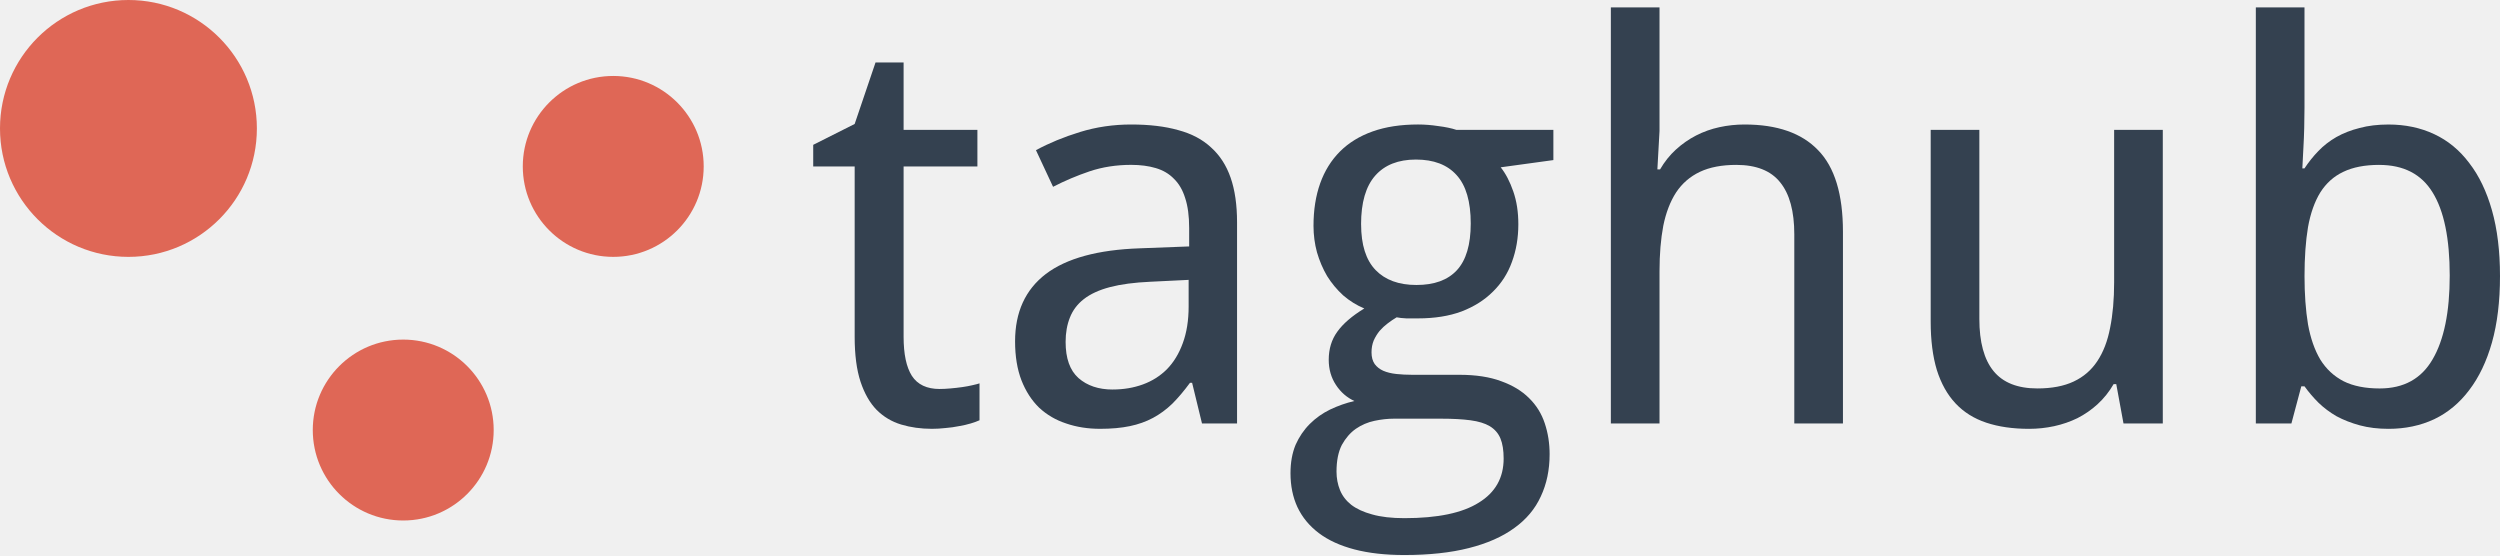
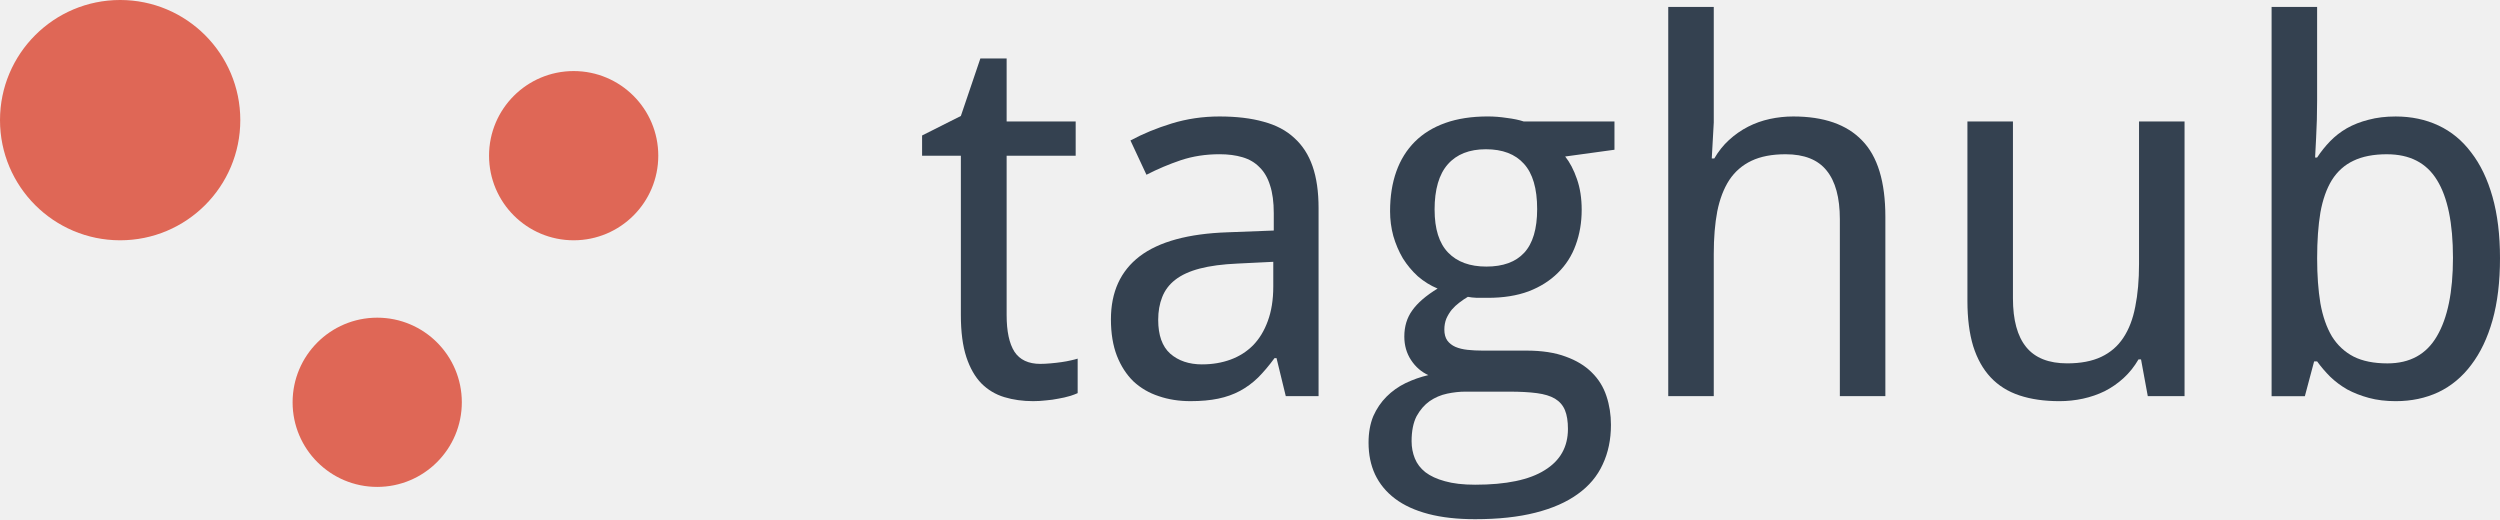
- <svg xmlns="http://www.w3.org/2000/svg" width="184.074mm" height="40.867mm" viewBox="0 0 184.074 40.867" version="1.1" id="svg4739">
-   <defs id="defs4733" />
-   <g id="layer1" transform="translate(-19.08824,-91.35807)">
-     <rect style="fill:#344150;fill-opacity:1;stroke:#ffffff;stroke-width:1;stroke-miterlimit:4;stroke-dasharray:none;stroke-opacity:0.941" id="rect5327" width="229.81" height="62.366" x="4.347" y="10.139" />
-     <path id="path5329" style="font-style:normal;font-variant:normal;font-weight:normal;font-stretch:normal;font-size:40.323px;line-height:1.25;font-family:'Droid Sans';-inkscape-font-specification:'Droid Sans';letter-spacing:0px;word-spacing:0px;fill:#344150;fill-opacity:1;stroke:none;stroke-width:0.233" d="m 88.276,119.998 q 0.354,0 0.788,-0.039 0.453,-0.039 0.866,-0.098 0.413,-0.059 0.748,-0.138 0.354,-0.079 0.532,-0.138 v 2.717 q -0.256,0.118 -0.65,0.236 -0.394,0.118 -0.866,0.197 -0.473,0.098 -0.984,0.138 -0.512,0.059 -1.004,0.059 -1.221,0 -2.264,-0.315 -1.044,-0.315 -1.811,-1.083 -0.748,-0.768 -1.181,-2.067 -0.433,-1.319 -0.433,-3.308 v -12.542 h -3.052 v -1.595 l 3.052,-1.536 1.536,-4.528 h 2.067 v 4.962 h 5.434 v 2.697 h -5.434 v 12.542 q 0,1.91 0.61,2.875 0.63,0.965 2.048,0.965 z" />
-     <path id="path5331" style="font-style:normal;font-variant:normal;font-weight:normal;font-stretch:normal;font-size:40.323px;line-height:1.25;font-family:'Droid Sans';-inkscape-font-specification:'Droid Sans';letter-spacing:0px;word-spacing:0px;fill:#344150;fill-opacity:1;stroke:none;stroke-width:0.233" d="m 107.591,122.538 -0.728,-2.993 h -0.158 q -0.65,0.886 -1.299,1.536 -0.65,0.63 -1.418,1.044 -0.768,0.413 -1.713,0.61 -0.945,0.197 -2.185,0.197 -1.359,0 -2.501,-0.394 -1.142,-0.374 -1.989,-1.162 -0.827,-0.807 -1.299,-2.008 -0.473,-1.221 -0.473,-2.875 0,-3.229 2.264,-4.962 2.284,-1.733 6.931,-1.89 l 3.623,-0.138 v -1.359 q 0,-1.319 -0.295,-2.205 -0.276,-0.886 -0.827,-1.418 -0.532,-0.551 -1.339,-0.788 -0.788,-0.236 -1.811,-0.236 -1.634,0 -3.052,0.473 -1.398,0.473 -2.697,1.142 l -1.26,-2.697 q 1.457,-0.788 3.249,-1.339 1.792,-0.551 3.761,-0.551 2.008,0 3.465,0.413 1.477,0.394 2.422,1.28 0.965,0.866 1.437,2.225 0.473,1.359 0.473,3.288 v 14.806 z m -6.576,-2.501 q 1.201,0 2.225,-0.374 1.024,-0.374 1.772,-1.122 0.748,-0.768 1.162,-1.91 0.433,-1.162 0.433,-2.717 v -1.949 l -2.816,0.138 q -1.772,0.079 -2.973,0.394 -1.201,0.315 -1.93,0.886 -0.709,0.551 -1.024,1.359 -0.315,0.788 -0.315,1.792 0,1.811 0.945,2.658 0.965,0.847 2.52,0.847 z" />
-     <path id="path5333" style="font-style:normal;font-variant:normal;font-weight:normal;font-stretch:normal;font-size:40.323px;line-height:1.25;font-family:'Droid Sans';-inkscape-font-specification:'Droid Sans';letter-spacing:0px;word-spacing:0px;fill:#344150;fill-opacity:1;stroke:none;stroke-width:0.233" d="m 133.463,100.92 v 2.225 l -3.879,0.532 q 0.551,0.689 0.925,1.772 0.374,1.063 0.374,2.422 0,1.496 -0.473,2.776 -0.453,1.26 -1.398,2.185 -0.925,0.925 -2.304,1.457 -1.378,0.512 -3.209,0.512 -0.433,0 -0.866,0 -0.433,-0.02 -0.709,-0.079 -0.335,0.197 -0.669,0.453 -0.315,0.236 -0.591,0.551 -0.256,0.315 -0.433,0.709 -0.158,0.394 -0.158,0.866 0,0.532 0.236,0.866 0.236,0.315 0.63,0.492 0.413,0.177 0.965,0.236 0.551,0.059 1.162,0.059 h 3.465 q 1.831,0 3.091,0.473 1.26,0.453 2.048,1.24 0.807,0.788 1.162,1.87 0.354,1.063 0.354,2.264 0,1.733 -0.65,3.111 -0.63,1.378 -1.949,2.323 -1.319,0.965 -3.347,1.477 -2.008,0.512 -4.745,0.512 -2.107,0 -3.682,-0.413 -1.575,-0.413 -2.619,-1.201 -1.044,-0.788 -1.575,-1.91 -0.512,-1.103 -0.512,-2.501 0,-1.181 0.374,-2.087 0.394,-0.886 1.044,-1.536 0.65,-0.65 1.496,-1.063 0.866,-0.413 1.792,-0.63 -0.827,-0.374 -1.359,-1.181 -0.532,-0.807 -0.532,-1.851 0,-1.201 0.63,-2.067 0.63,-0.886 1.989,-1.713 -0.847,-0.354 -1.555,-0.965 -0.689,-0.63 -1.181,-1.418 -0.473,-0.807 -0.748,-1.752 -0.256,-0.945 -0.256,-1.949 0,-1.752 0.492,-3.131 0.492,-1.378 1.457,-2.343 0.965,-0.965 2.402,-1.477 1.437,-0.512 3.347,-0.512 0.728,0 1.496,0.118 0.788,0.098 1.319,0.276 z m -15.968,25.163 q 0,0.728 0.256,1.359 0.256,0.63 0.827,1.083 0.591,0.453 1.536,0.709 0.965,0.276 2.382,0.276 3.662,0 5.474,-1.142 1.831,-1.122 1.831,-3.249 0,-0.906 -0.236,-1.477 -0.236,-0.571 -0.788,-0.906 -0.532,-0.315 -1.418,-0.433 -0.886,-0.118 -2.166,-0.118 h -3.465 q -0.689,0 -1.437,0.158 -0.748,0.158 -1.378,0.591 -0.61,0.433 -1.024,1.181 -0.394,0.768 -0.394,1.969 z m 1.811,-18.212 q 0,2.264 1.063,3.367 1.063,1.103 3.012,1.103 1.969,0 2.973,-1.083 1.024,-1.103 1.024,-3.446 0,-2.422 -1.044,-3.564 -1.024,-1.142 -2.993,-1.142 -1.949,0 -2.993,1.181 -1.044,1.181 -1.044,3.583 z" />
-     <path id="path5335" style="font-style:normal;font-variant:normal;font-weight:normal;font-stretch:normal;font-size:40.323px;line-height:1.25;font-family:'Droid Sans';-inkscape-font-specification:'Droid Sans';letter-spacing:0px;word-spacing:0px;fill:#344150;fill-opacity:1;stroke:none;stroke-width:0.233" d="M 151.202,122.538 V 108.618 q 0,-2.56 -1.044,-3.839 -1.024,-1.28 -3.229,-1.28 -1.595,0 -2.678,0.512 -1.083,0.512 -1.752,1.516 -0.65,1.004 -0.945,2.461 -0.276,1.457 -0.276,3.347 v 11.203 h -3.583 V 91.902 h 3.583 v 9.096 l -0.158,2.835 h 0.197 q 0.492,-0.847 1.162,-1.457 0.689,-0.63 1.496,-1.044 0.807,-0.413 1.713,-0.61 0.906,-0.197 1.851,-0.197 3.603,0 5.414,1.89 1.831,1.87 1.831,6.005 v 14.117 z" />
-     <path id="path5337" style="font-style:normal;font-variant:normal;font-weight:normal;font-stretch:normal;font-size:40.323px;line-height:1.25;font-family:'Droid Sans';-inkscape-font-specification:'Droid Sans';letter-spacing:0px;word-spacing:0px;fill:#344150;fill-opacity:1;stroke:none;stroke-width:0.233" d="m 175.44,122.538 -0.532,-2.894 h -0.197 q -0.492,0.847 -1.181,1.477 -0.669,0.61 -1.477,1.024 -0.807,0.394 -1.713,0.591 -0.906,0.197 -1.851,0.197 -1.792,0 -3.15,-0.453 -1.359,-0.453 -2.264,-1.418 -0.906,-0.965 -1.378,-2.461 -0.453,-1.496 -0.453,-3.564 v -14.117 h 3.583 v 13.92 q 0,2.56 1.044,3.839 1.044,1.28 3.229,1.28 1.595,0 2.678,-0.512 1.083,-0.512 1.733,-1.496 0.669,-1.004 0.945,-2.461 0.295,-1.457 0.295,-3.347 v -11.223 h 3.583 v 21.619 z" />
-     <path id="path5339" style="font-style:normal;font-variant:normal;font-weight:normal;font-stretch:normal;font-size:40.323px;line-height:1.25;font-family:'Droid Sans';-inkscape-font-specification:'Droid Sans';letter-spacing:0px;word-spacing:0px;fill:#344150;fill-opacity:1;stroke:none;stroke-width:0.233" d="m 194.951,100.526 q 1.851,0 3.367,0.709 1.516,0.709 2.579,2.126 1.083,1.398 1.674,3.485 0.591,2.087 0.591,4.844 0,2.776 -0.591,4.883 -0.591,2.087 -1.674,3.505 -1.063,1.418 -2.579,2.146 -1.516,0.709 -3.367,0.709 -1.162,0 -2.107,-0.256 -0.945,-0.256 -1.713,-0.669 -0.748,-0.433 -1.339,-1.004 -0.571,-0.571 -1.024,-1.201 h -0.236 l -0.729,2.737 h -2.619 V 91.902 h 3.583 v 7.403 q 0,0.689 -0.02,1.477 -0.02,0.768 -0.059,1.437 -0.039,0.788 -0.079,1.536 h 0.158 q 0.453,-0.689 1.024,-1.28 0.571,-0.591 1.319,-1.024 0.768,-0.433 1.713,-0.669 0.945,-0.256 2.126,-0.256 z m -0.689,2.973 q -1.575,0 -2.638,0.512 -1.044,0.492 -1.693,1.516 -0.63,1.024 -0.906,2.56 -0.256,1.536 -0.256,3.603 0,1.989 0.256,3.544 0.276,1.536 0.906,2.599 0.65,1.044 1.713,1.595 1.063,0.532 2.658,0.532 2.658,0 3.898,-2.146 1.26,-2.146 1.26,-6.163 0,-4.095 -1.26,-6.123 -1.24,-2.028 -3.938,-2.028 z" />
-     <circle r="9.457" cy="-28.545" cx="100.815" id="circle4710" style="fill:#df6756;fill-opacity:1;stroke-width:1.029" transform="rotate(90)" />
-     <circle transform="rotate(90)" style="fill:#df6756;fill-opacity:1;stroke-width:0.725" id="circle4712" cx="103.611" cy="-64.241" r="6.66" />
-     <circle r="6.66" cy="-48.778" cx="123.022" id="circle4714" style="fill:#df6756;fill-opacity:1;stroke-width:0.725" transform="rotate(90)" />
-     <text id="text5319" y="53.747" x="78.314" style="font-style:normal;font-variant:normal;font-weight:normal;font-stretch:normal;font-size:9.305px;line-height:1.25;font-family:'JetBrains Mono';-inkscape-font-specification:'JetBrains Mono';letter-spacing:0px;word-spacing:0px;fill:#ffffff;fill-opacity:1;stroke:none;stroke-width:0.233;" xml:space="preserve">
-       <tspan style="font-style:normal;font-variant:normal;font-weight:normal;font-stretch:normal;font-size:40.323px;font-family:'Droid Sans';-inkscape-font-specification:'Droid Sans';fill:#ffffff;fill-opacity:1;stroke-width:0.233;" y="53.747" x="78.314" id="tspan5317">taghub</tspan>
-     </text>
-     <circle transform="rotate(90)" style="fill:#df6756;fill-opacity:1;stroke-width:1.029" id="circle5321" cx="32.023" cy="-28.545" r="9.457" />
-     <circle r="6.66" cy="-64.241" cx="34.82" id="circle5323" style="fill:#df6756;fill-opacity:1;stroke-width:0.725" transform="rotate(90)" />
-     <circle transform="rotate(90)" style="fill:#df6756;fill-opacity:1;stroke-width:0.725" id="circle5325" cx="54.23" cy="-48.778" r="6.66" />
+ <svg xmlns="http://www.w3.org/2000/svg" id="svg5998" version="1.1" viewBox="0 0 196.774 40.867" height="40.867mm" width="196.774mm">
+   <defs id="defs5992" />
+   <g transform="translate(-33.9049,-64.89972)" id="layer1">
+     <g id="text4618" style="font-style:normal;font-variant:normal;font-weight:normal;font-stretch:normal;font-size:9.305px;line-height:1.25;font-family:'JetBrains Mono';-inkscape-font-specification:'JetBrains Mono';letter-spacing:0px;word-spacing:0px;fill:#344150;fill-opacity:1;stroke:none;stroke-width:0.233" aria-label="taghub">
+       <path id="path6722" style="font-style:normal;font-variant:normal;font-weight:normal;font-stretch:normal;font-size:40.323px;font-family:'Droid Sans';-inkscape-font-specification:'Droid Sans';fill:#344150;fill-opacity:1;stroke-width:0.233" d="m 115.793,93.54 q 0.354,0 0.788,-0.039 0.453,-0.039 0.866,-0.098 0.413,-0.059 0.748,-0.138 0.354,-0.079 0.532,-0.138 v 2.717 q -0.256,0.118 -0.65,0.236 -0.394,0.118 -0.866,0.197 -0.473,0.098 -0.984,0.138 -0.512,0.059 -1.004,0.059 -1.221,0 -2.264,-0.315 -1.044,-0.315 -1.811,-1.083 -0.748,-0.768 -1.181,-2.067 -0.433,-1.319 -0.433,-3.308 V 77.159 h -3.052 v -1.595 l 3.052,-1.536 1.536,-4.528 h 2.067 v 4.962 h 5.434 v 2.697 h -5.434 v 12.542 q 0,1.91 0.61,2.875 0.63,0.965 2.048,0.965 z" />
+       <path id="path6724" style="font-style:normal;font-variant:normal;font-weight:normal;font-stretch:normal;font-size:40.323px;font-family:'Droid Sans';-inkscape-font-specification:'Droid Sans';fill:#344150;fill-opacity:1;stroke-width:0.233" d="m 135.108,96.08 -0.728,-2.993 h -0.158 q -0.65,0.886 -1.299,1.536 -0.65,0.63 -1.418,1.044 -0.768,0.413 -1.713,0.61 -0.945,0.197 -2.185,0.197 -1.359,0 -2.501,-0.394 -1.142,-0.374 -1.989,-1.162 -0.827,-0.807 -1.299,-2.008 -0.473,-1.221 -0.473,-2.875 0,-3.229 2.264,-4.962 2.284,-1.733 6.931,-1.89 l 3.623,-0.138 v -1.359 q 0,-1.319 -0.295,-2.205 -0.276,-0.886 -0.827,-1.418 -0.532,-0.551 -1.339,-0.788 -0.788,-0.236 -1.811,-0.236 -1.634,0 -3.052,0.473 -1.398,0.473 -2.697,1.142 l -1.26,-2.697 q 1.457,-0.788 3.249,-1.339 1.792,-0.551 3.761,-0.551 2.008,0 3.465,0.413 1.477,0.394 2.422,1.28 0.965,0.866 1.437,2.225 0.473,1.359 0.473,3.288 v 14.806 z m -6.576,-2.501 q 1.201,0 2.225,-0.374 1.024,-0.374 1.772,-1.122 0.748,-0.768 1.162,-1.91 0.433,-1.162 0.433,-2.717 v -1.949 l -2.816,0.138 q -1.772,0.079 -2.973,0.394 -1.201,0.315 -1.93,0.886 -0.709,0.551 -1.024,1.359 -0.315,0.788 -0.315,1.792 0,1.811 0.945,2.658 0.965,0.847 2.52,0.847 z" />
+       <path id="path6726" style="font-style:normal;font-variant:normal;font-weight:normal;font-stretch:normal;font-size:40.323px;font-family:'Droid Sans';-inkscape-font-specification:'Droid Sans';fill:#344150;fill-opacity:1;stroke-width:0.233" d="m 160.979,74.461 v 2.225 l -3.879,0.532 q 0.551,0.689 0.925,1.772 0.374,1.063 0.374,2.422 0,1.496 -0.473,2.776 -0.453,1.26 -1.398,2.185 -0.925,0.925 -2.304,1.457 -1.378,0.512 -3.209,0.512 -0.433,0 -0.866,0 -0.433,-0.02 -0.709,-0.079 -0.335,0.197 -0.669,0.453 -0.315,0.236 -0.591,0.551 -0.256,0.315 -0.433,0.709 -0.158,0.394 -0.158,0.866 0,0.532 0.236,0.866 0.236,0.315 0.63,0.492 0.413,0.177 0.965,0.236 0.551,0.059 1.162,0.059 h 3.465 q 1.831,0 3.091,0.473 1.26,0.453 2.048,1.24 0.807,0.788 1.162,1.87 0.354,1.063 0.354,2.264 0,1.733 -0.65,3.111 -0.63,1.378 -1.949,2.323 -1.319,0.965 -3.347,1.477 -2.008,0.512 -4.745,0.512 -2.107,0 -3.682,-0.413 -1.575,-0.413 -2.619,-1.201 -1.044,-0.788 -1.575,-1.91 -0.512,-1.103 -0.512,-2.501 0,-1.181 0.374,-2.087 0.394,-0.886 1.044,-1.536 0.65,-0.65 1.496,-1.063 0.866,-0.413 1.792,-0.63 -0.827,-0.374 -1.359,-1.181 -0.532,-0.807 -0.532,-1.851 0,-1.201 0.63,-2.067 0.63,-0.886 1.989,-1.713 -0.847,-0.354 -1.555,-0.965 -0.689,-0.63 -1.181,-1.418 -0.473,-0.807 -0.748,-1.752 -0.256,-0.945 -0.256,-1.949 0,-1.752 0.492,-3.131 0.492,-1.378 1.457,-2.343 0.965,-0.965 2.402,-1.477 1.437,-0.512 3.347,-0.512 0.729,0 1.496,0.118 0.788,0.098 1.319,0.276 z m -15.968,25.163 q 0,0.728 0.256,1.359 0.256,0.63 0.827,1.083 0.591,0.453 1.536,0.709 0.965,0.276 2.382,0.276 3.662,0 5.474,-1.142 1.831,-1.122 1.831,-3.249 0,-0.906 -0.236,-1.477 -0.236,-0.571 -0.788,-0.906 -0.532,-0.315 -1.418,-0.433 -0.886,-0.118 -2.166,-0.118 h -3.465 q -0.689,0 -1.437,0.158 -0.748,0.158 -1.378,0.591 -0.61,0.433 -1.024,1.181 -0.394,0.768 -0.394,1.969 z m 1.811,-18.212 q 0,2.264 1.063,3.367 1.063,1.103 3.012,1.103 1.969,0 2.973,-1.083 1.024,-1.103 1.024,-3.446 0,-2.422 -1.044,-3.564 -1.024,-1.142 -2.993,-1.142 -1.949,0 -2.993,1.181 -1.044,1.181 -1.044,3.583 z" />
+       <path id="path6728" style="font-style:normal;font-variant:normal;font-weight:normal;font-stretch:normal;font-size:40.323px;font-family:'Droid Sans';-inkscape-font-specification:'Droid Sans';fill:#344150;fill-opacity:1;stroke-width:0.233" d="M 178.719,96.08 V 82.16 q 0,-2.56 -1.044,-3.839 -1.024,-1.28 -3.229,-1.28 -1.595,0 -2.678,0.512 -1.083,0.512 -1.752,1.516 -0.65,1.004 -0.945,2.461 -0.276,1.457 -0.276,3.347 v 11.203 h -3.583 V 65.444 h 3.583 v 9.096 l -0.158,2.835 h 0.197 q 0.492,-0.847 1.162,-1.457 0.689,-0.63 1.496,-1.044 0.807,-0.413 1.713,-0.61 0.906,-0.197 1.851,-0.197 3.603,0 5.414,1.89 1.831,1.87 1.831,6.005 v 14.117 z" />
+       <path id="path6730" style="font-style:normal;font-variant:normal;font-weight:normal;font-stretch:normal;font-size:40.323px;font-family:'Droid Sans';-inkscape-font-specification:'Droid Sans';fill:#344150;fill-opacity:1;stroke-width:0.233" d="m 202.956,96.08 -0.532,-2.894 h -0.197 q -0.492,0.847 -1.181,1.477 -0.669,0.61 -1.477,1.024 -0.807,0.394 -1.713,0.591 -0.906,0.197 -1.851,0.197 -1.792,0 -3.15,-0.453 -1.359,-0.453 -2.264,-1.418 -0.906,-0.965 -1.378,-2.461 -0.453,-1.496 -0.453,-3.564 V 74.461 h 3.583 v 13.92 q 0,2.56 1.044,3.839 1.044,1.28 3.229,1.28 1.595,0 2.678,-0.512 1.083,-0.512 1.733,-1.496 0.669,-1.004 0.945,-2.461 0.295,-1.457 0.295,-3.347 V 74.461 h 3.583 v 21.619 z" />
+       <path id="path6732" style="font-style:normal;font-variant:normal;font-weight:normal;font-stretch:normal;font-size:40.323px;font-family:'Droid Sans';-inkscape-font-specification:'Droid Sans';fill:#344150;fill-opacity:1;stroke-width:0.233" d="m 222.468,74.068 q 1.851,0 3.367,0.709 1.516,0.709 2.579,2.126 1.083,1.398 1.674,3.485 0.591,2.087 0.591,4.844 0,2.776 -0.591,4.883 -0.591,2.087 -1.674,3.505 -1.063,1.418 -2.579,2.146 -1.516,0.709 -3.367,0.709 -1.162,0 -2.107,-0.256 -0.945,-0.256 -1.713,-0.669 -0.748,-0.433 -1.339,-1.004 -0.571,-0.571 -1.024,-1.201 h -0.236 l -0.729,2.737 h -2.619 V 65.444 h 3.583 v 7.403 q 0,0.689 -0.02,1.477 -0.02,0.768 -0.059,1.437 -0.039,0.788 -0.079,1.536 h 0.158 q 0.453,-0.689 1.024,-1.28 0.571,-0.591 1.319,-1.024 0.768,-0.433 1.713,-0.669 0.945,-0.256 2.126,-0.256 z m -0.689,2.973 q -1.575,0 -2.638,0.512 -1.044,0.492 -1.693,1.516 -0.63,1.024 -0.906,2.56 -0.256,1.536 -0.256,3.603 0,1.989 0.256,3.544 0.276,1.536 0.906,2.599 0.65,1.044 1.713,1.595 1.063,0.532 2.658,0.532 2.658,0 3.898,-2.146 1.26,-2.146 1.26,-6.163 0,-4.095 -1.26,-6.123 -1.24,-2.028 -3.938,-2.028 z" />
+     </g>
+     <path id="circle4710" d="m 83.813,-43.362 a 9.457,9.457 0 0 1 -9.457,9.457 9.457,9.457 0 0 1 -9.457,-9.457 9.457,9.457 0 0 1 9.457,-9.457 9.457,9.457 0 0 1 9.457,9.457 z" style="fill:#df6756;fill-opacity:1;stroke-width:1.029" transform="rotate(90)" />
+     <path id="circle4712" d="m 83.813,-79.058 a 6.66,6.66 0 0 1 -6.66,6.66 6.66,6.66 0 0 1 -6.66,-6.66 6.66,6.66 0 0 1 6.66,-6.66 6.66,6.66 0 0 1 6.66,6.66 z" style="fill:#df6756;fill-opacity:1;stroke-width:0.725" transform="rotate(90)" />
+     <path id="circle4714" d="m 103.224,-63.595 a 6.66,6.66 0 0 1 -6.66,6.66 6.66,6.66 0 0 1 -6.66,-6.66 6.66,6.66 0 0 1 6.66,-6.66 6.66,6.66 0 0 1 6.66,6.66 z" style="fill:#df6756;fill-opacity:1;stroke-width:0.725" transform="rotate(90)" />
  </g>
</svg>
